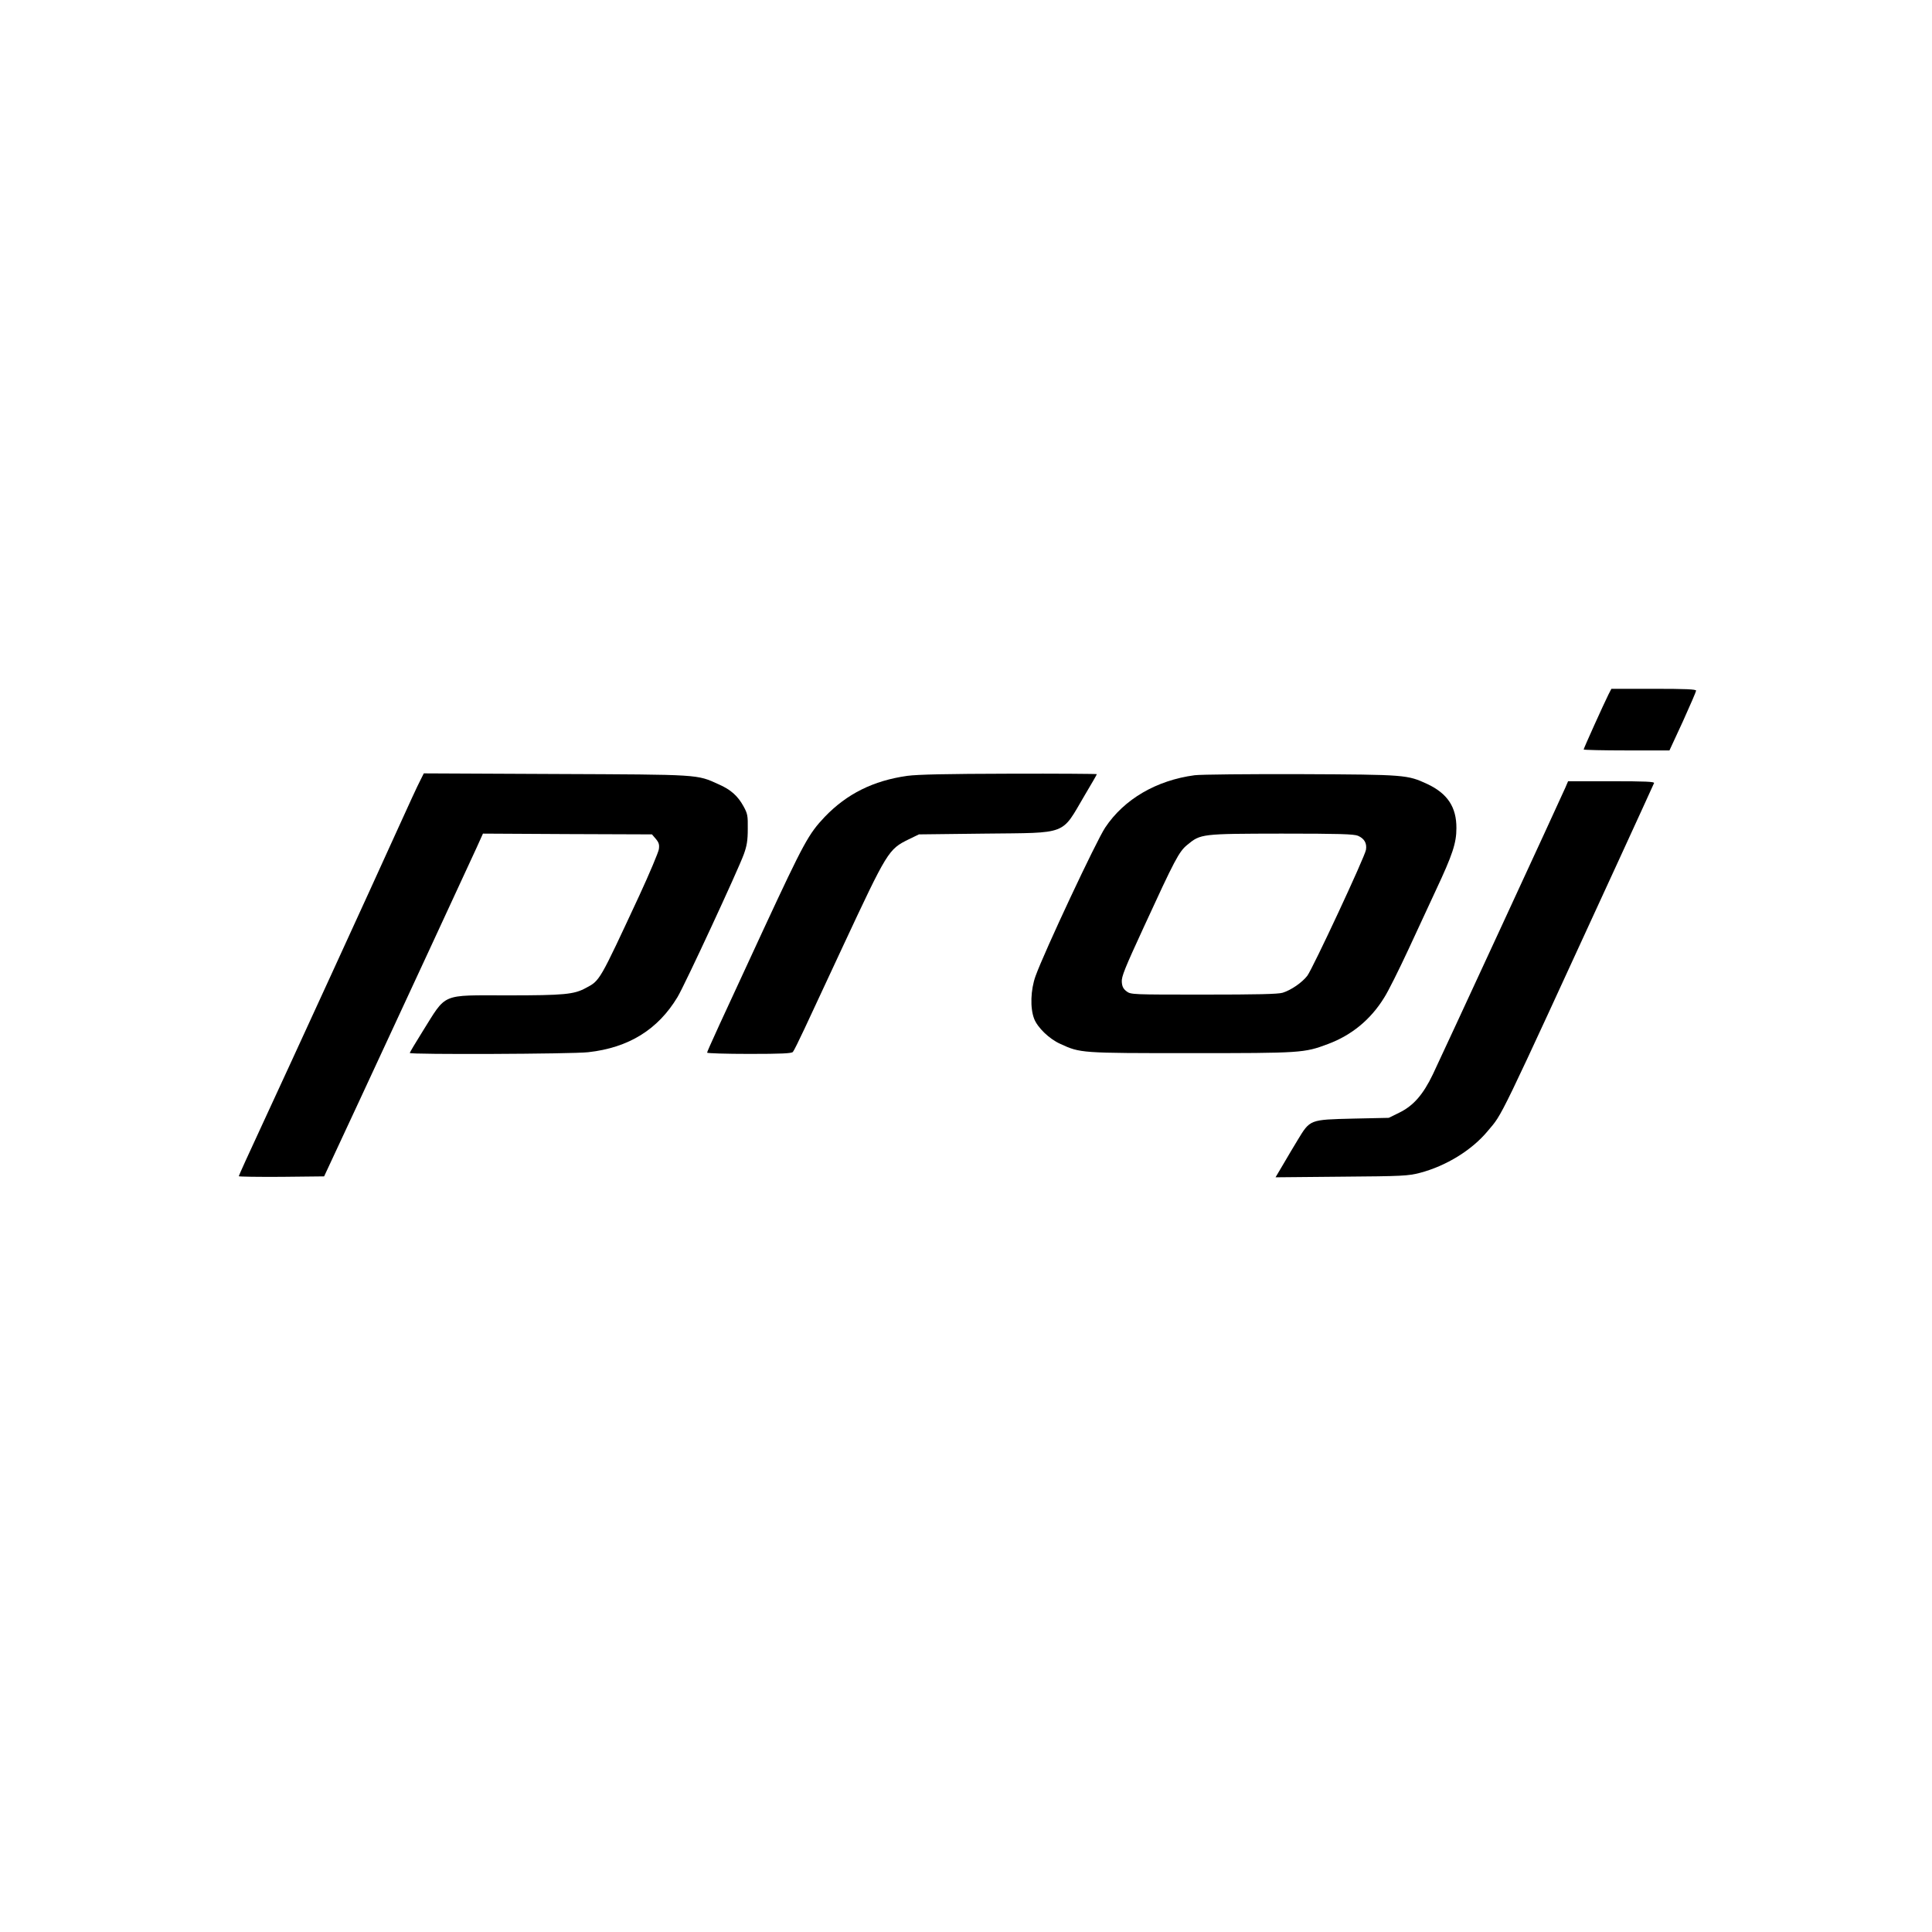
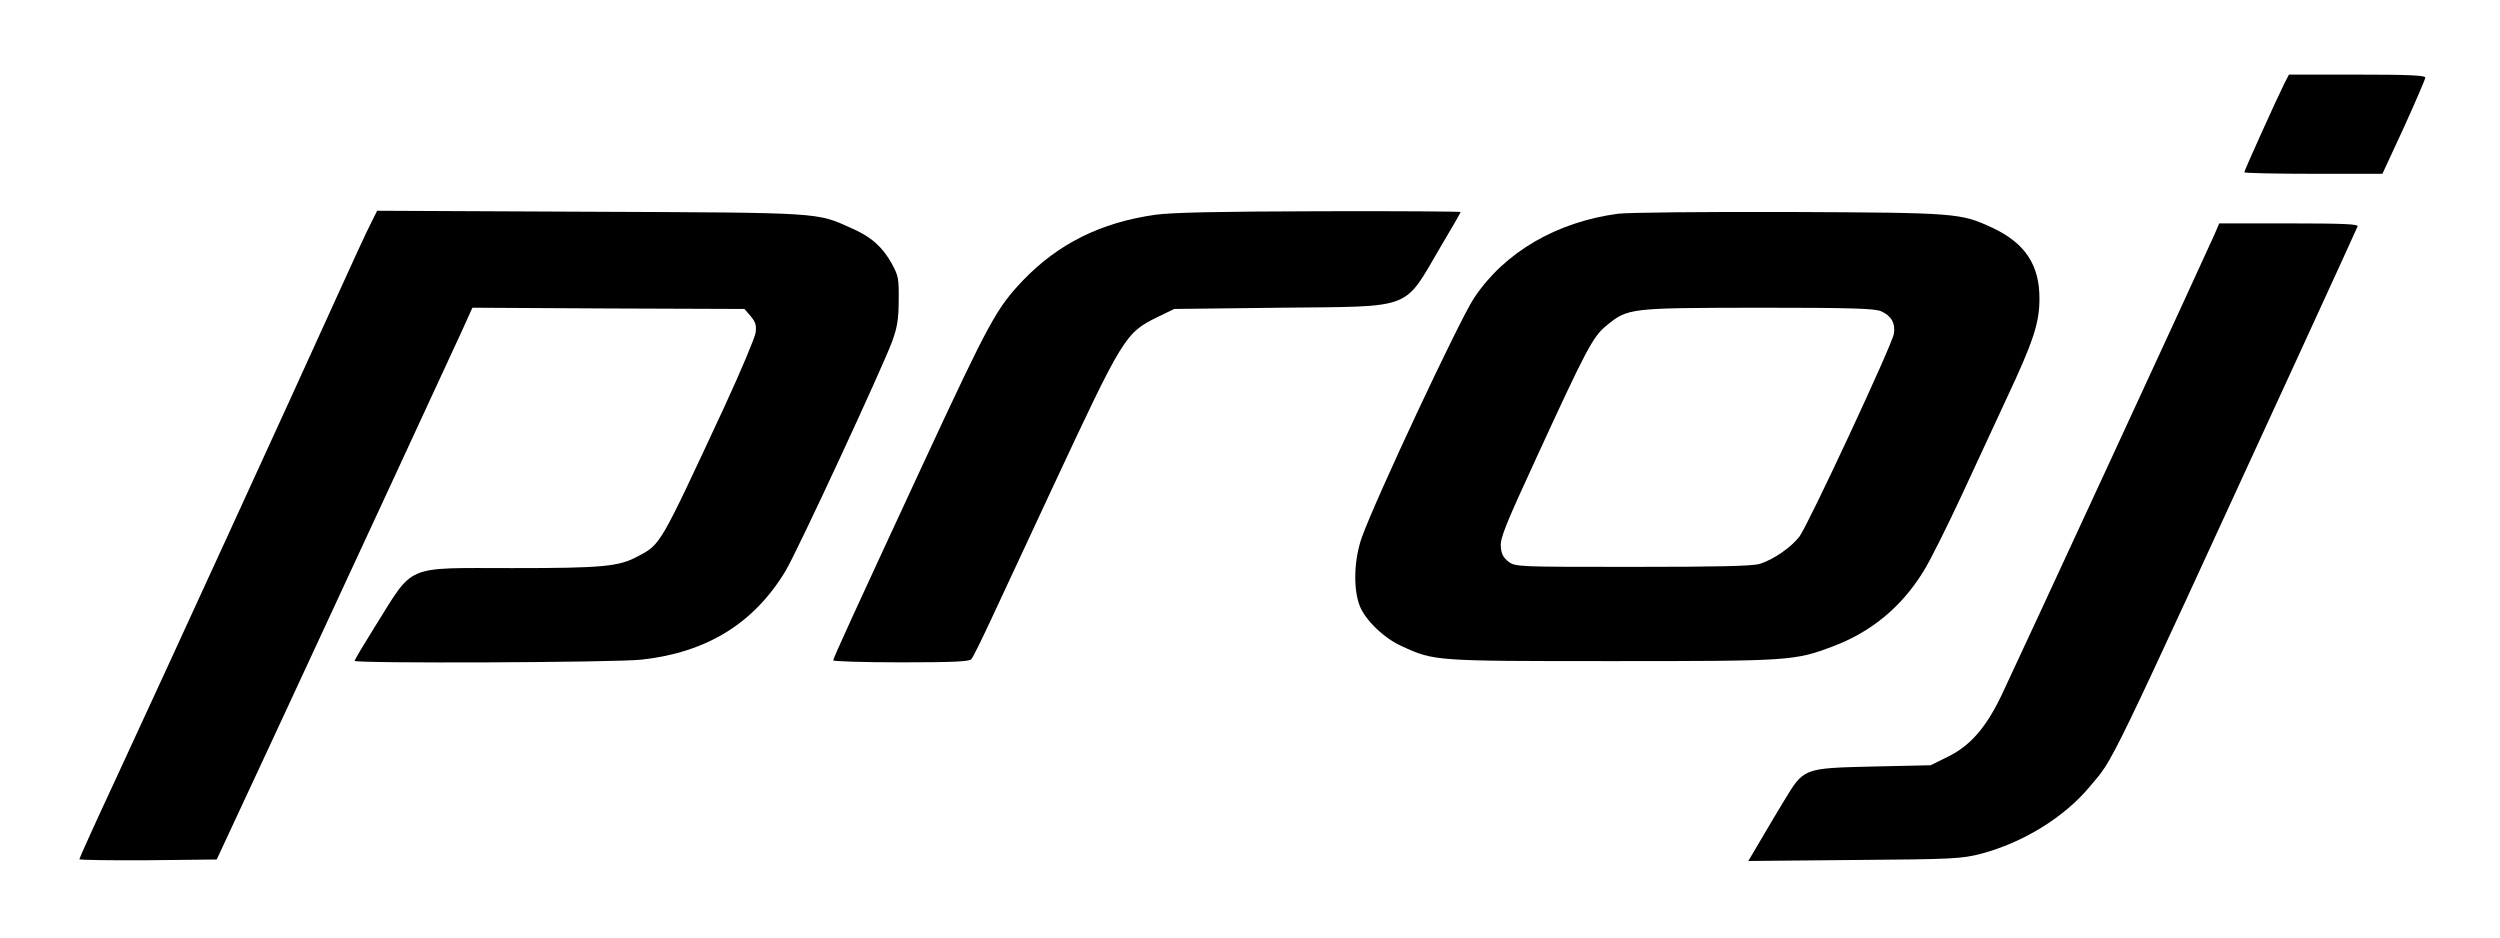
- <svg xmlns="http://www.w3.org/2000/svg" version="1.0" width="418" height="418" viewBox="0 0 418 418" preserveAspectRatio="xMidYMid meet">
+ <svg xmlns="http://www.w3.org/2000/svg" version="1.0" width="160" height="60" viewBox="41 139 336 126" preserveAspectRatio="xMidYMid meet">
  <g transform="translate(0,418) scale(0.03333,-0.03333)" fill="#000000" stroke="none">
    <path d="M10441 8033 c-30 -60 -161 -350 -161 -357 0 -3 125 -6 279 -6 l278 0 87 188 c47 104 86 194 86 200 0 9 -69 12 -275 12 l-275 0 -19 -37z" />
    <path d="M2727 7473 c-14 -26 -79 -167 -145 -313 -160 -354 -697 -1525 -883 -1926 -82 -176 -149 -324 -149 -328 0 -3 125 -5 277 -4 l277 3 231 496 c298 642 662 1427 758 1636 l42 93 548 -3 549 -2 25 -29 c20 -24 24 -37 20 -67 -3 -20 -60 -156 -127 -301 -261 -561 -255 -551 -347 -600 -77 -42 -141 -48 -507 -48 -440 0 -394 19 -554 -236 -45 -72 -82 -134 -82 -138 0 -11 1055 -7 1158 5 263 29 453 147 580 358 49 82 392 822 430 926 20 55 26 90 26 165 1 87 -1 99 -28 148 -37 67 -83 108 -161 142 -143 65 -115 63 -1057 67 l-857 4 -24 -48z" />
    <path d="M5890 7505 c-221 -31 -393 -117 -536 -266 -105 -111 -134 -163 -397 -729 -275 -593 -367 -793 -367 -802 0 -4 123 -8 274 -8 207 0 276 3 283 13 6 6 40 75 76 152 36 77 147 316 247 530 291 623 297 633 429 698 l66 32 430 5 c542 6 492 -13 645 247 44 74 80 136 80 139 0 2 -255 4 -567 3 -412 -1 -594 -5 -663 -14z" />
    <path d="M7755 7509 c-248 -33 -458 -155 -581 -340 -58 -87 -396 -808 -452 -964 -32 -89 -36 -207 -9 -277 22 -57 98 -131 170 -163 130 -60 132 -60 847 -60 717 0 736 1 890 59 153 57 277 158 365 301 26 40 96 181 157 312 61 131 142 306 180 388 107 228 132 304 132 400 1 136 -57 225 -189 287 -130 60 -140 61 -820 64 -341 1 -651 -2 -690 -7z m1060 -393 c41 -18 59 -48 52 -91 -7 -45 -346 -772 -381 -818 -34 -44 -105 -93 -160 -110 -30 -9 -167 -12 -513 -12 -463 0 -472 0 -500 21 -21 16 -29 31 -31 61 -3 34 20 90 144 359 200 435 227 487 281 531 87 72 92 72 611 73 377 0 469 -3 497 -14z" />
    <path d="M10161 7428 c-28 -65 -803 -1742 -860 -1861 -63 -131 -126 -204 -219 -249 l-67 -33 -230 -5 c-285 -7 -280 -5 -362 -140 -22 -36 -63 -105 -91 -153 l-52 -88 427 4 c400 3 433 5 511 25 170 45 336 147 439 271 101 121 51 18 843 1741 128 278 234 511 237 518 4 9 -55 12 -276 12 l-282 0 -18 -42z" />
  </g>
</svg>
